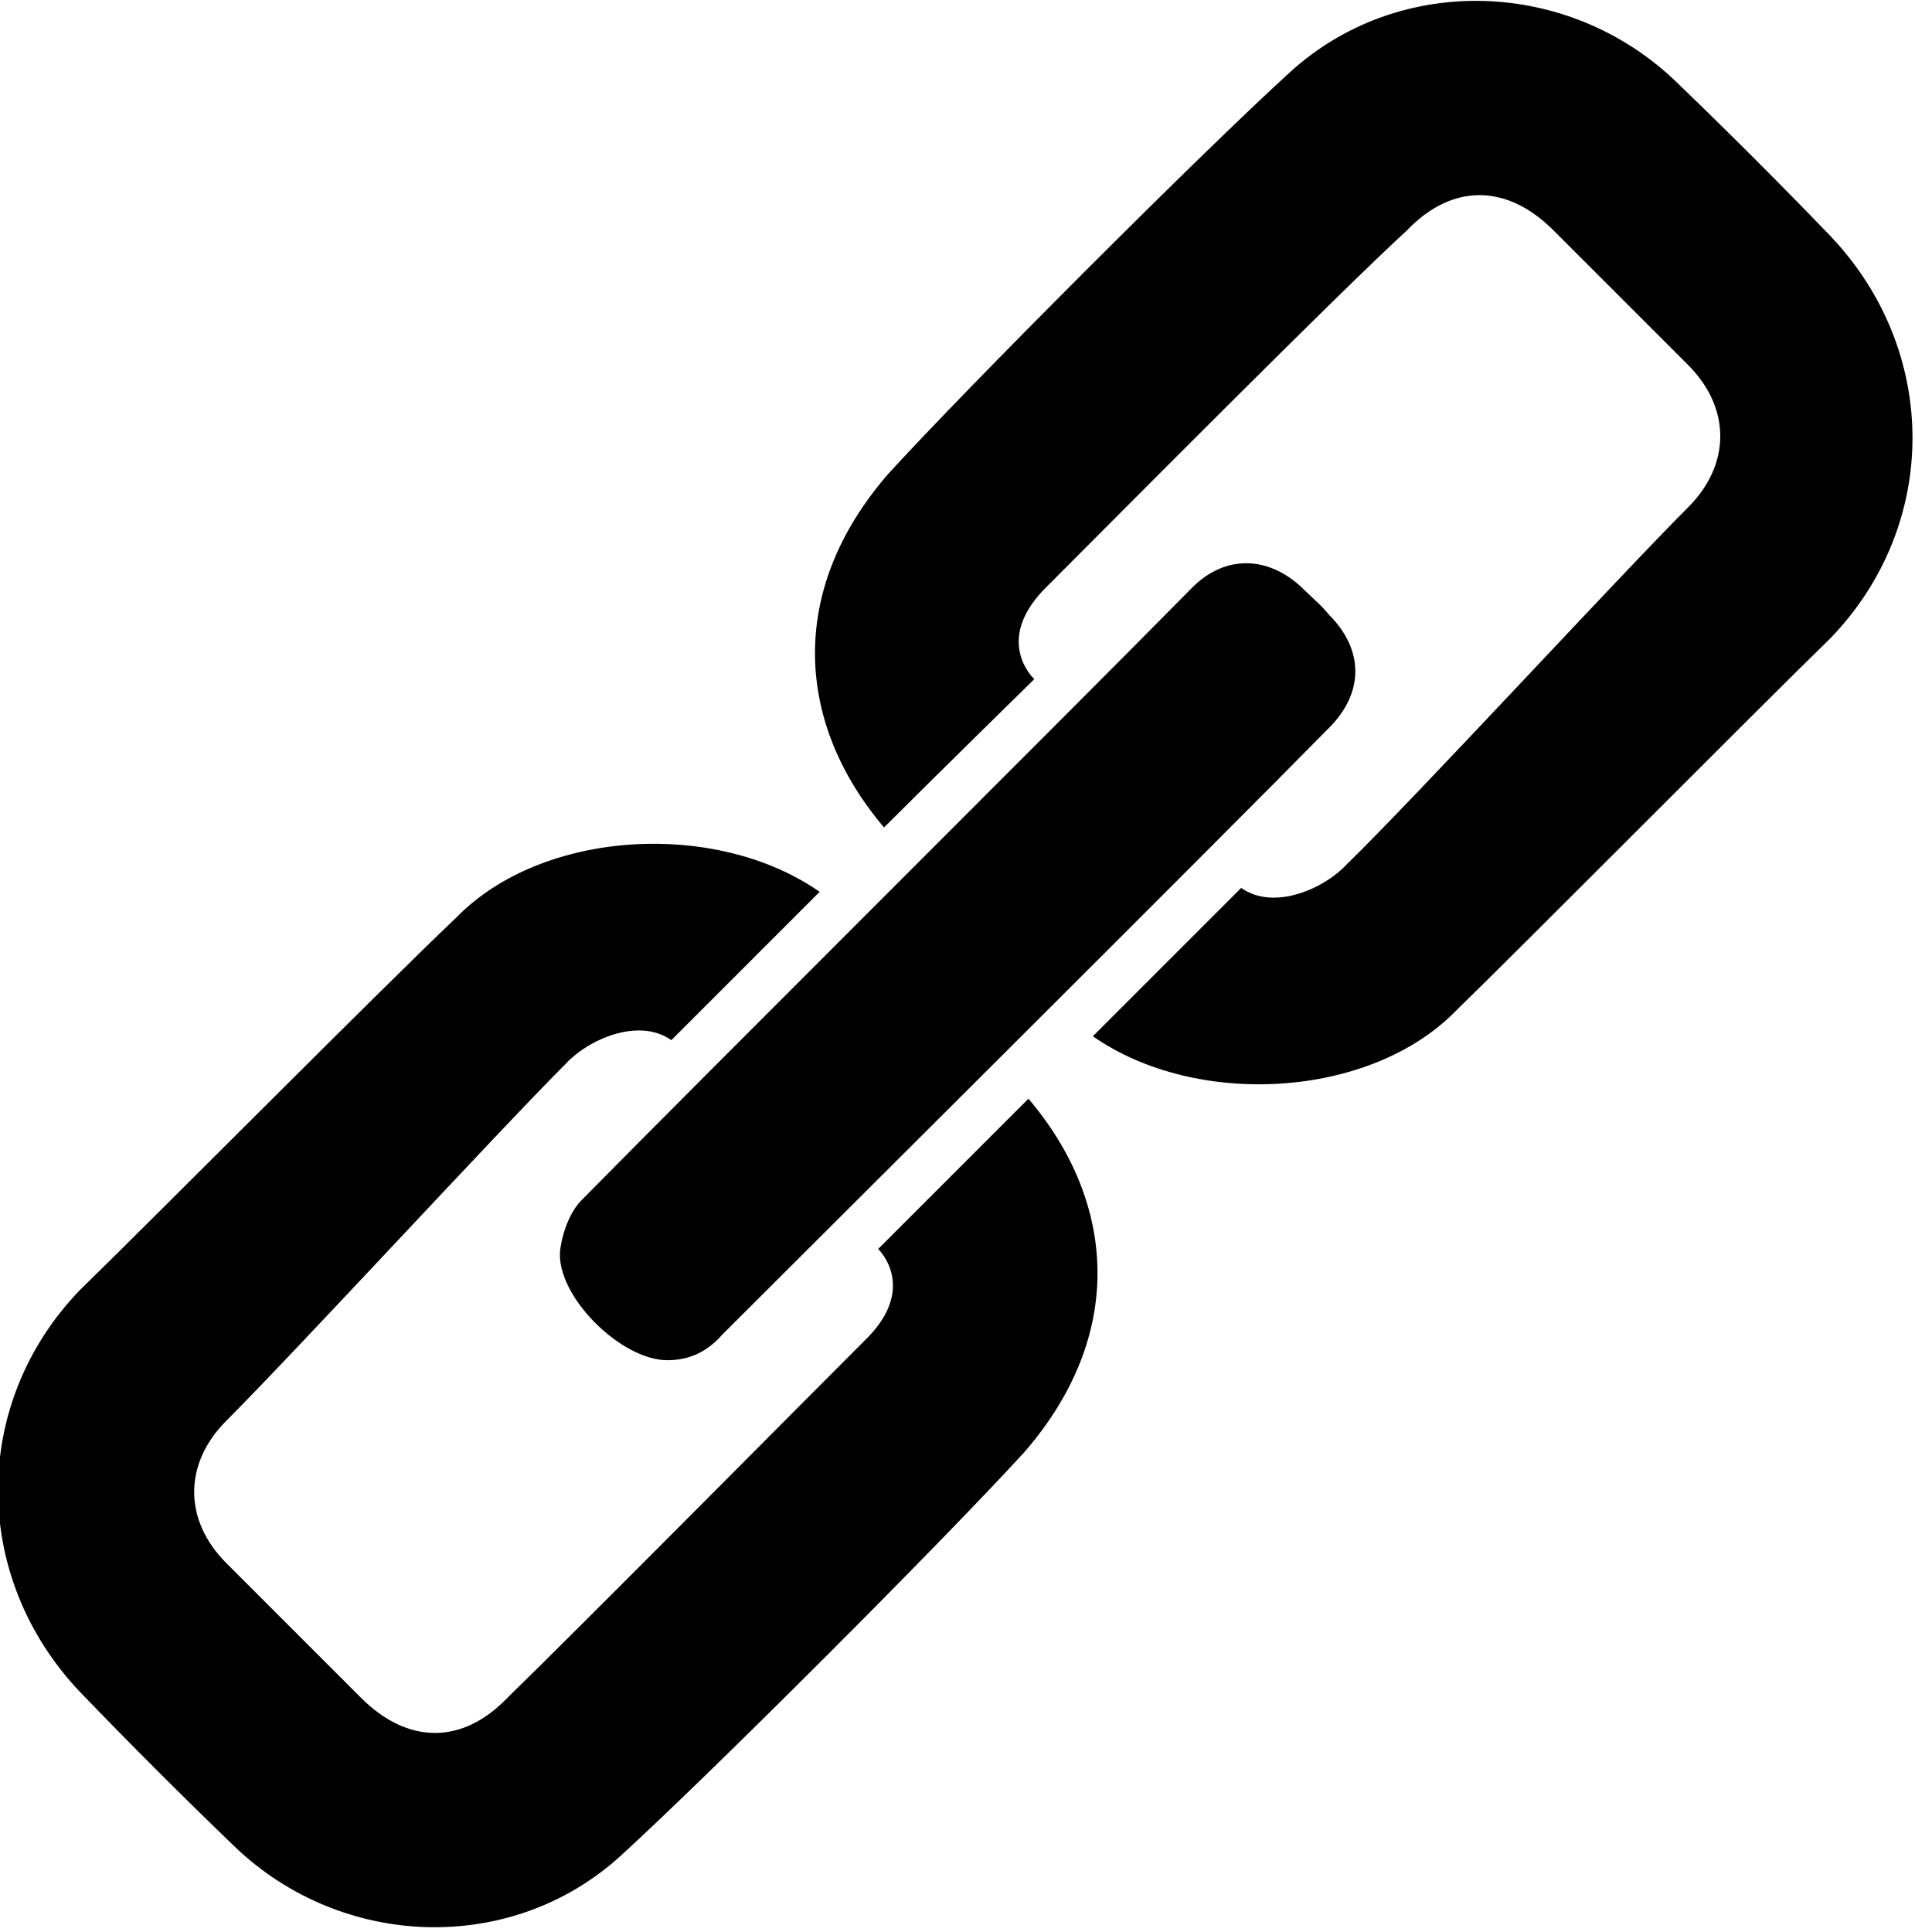
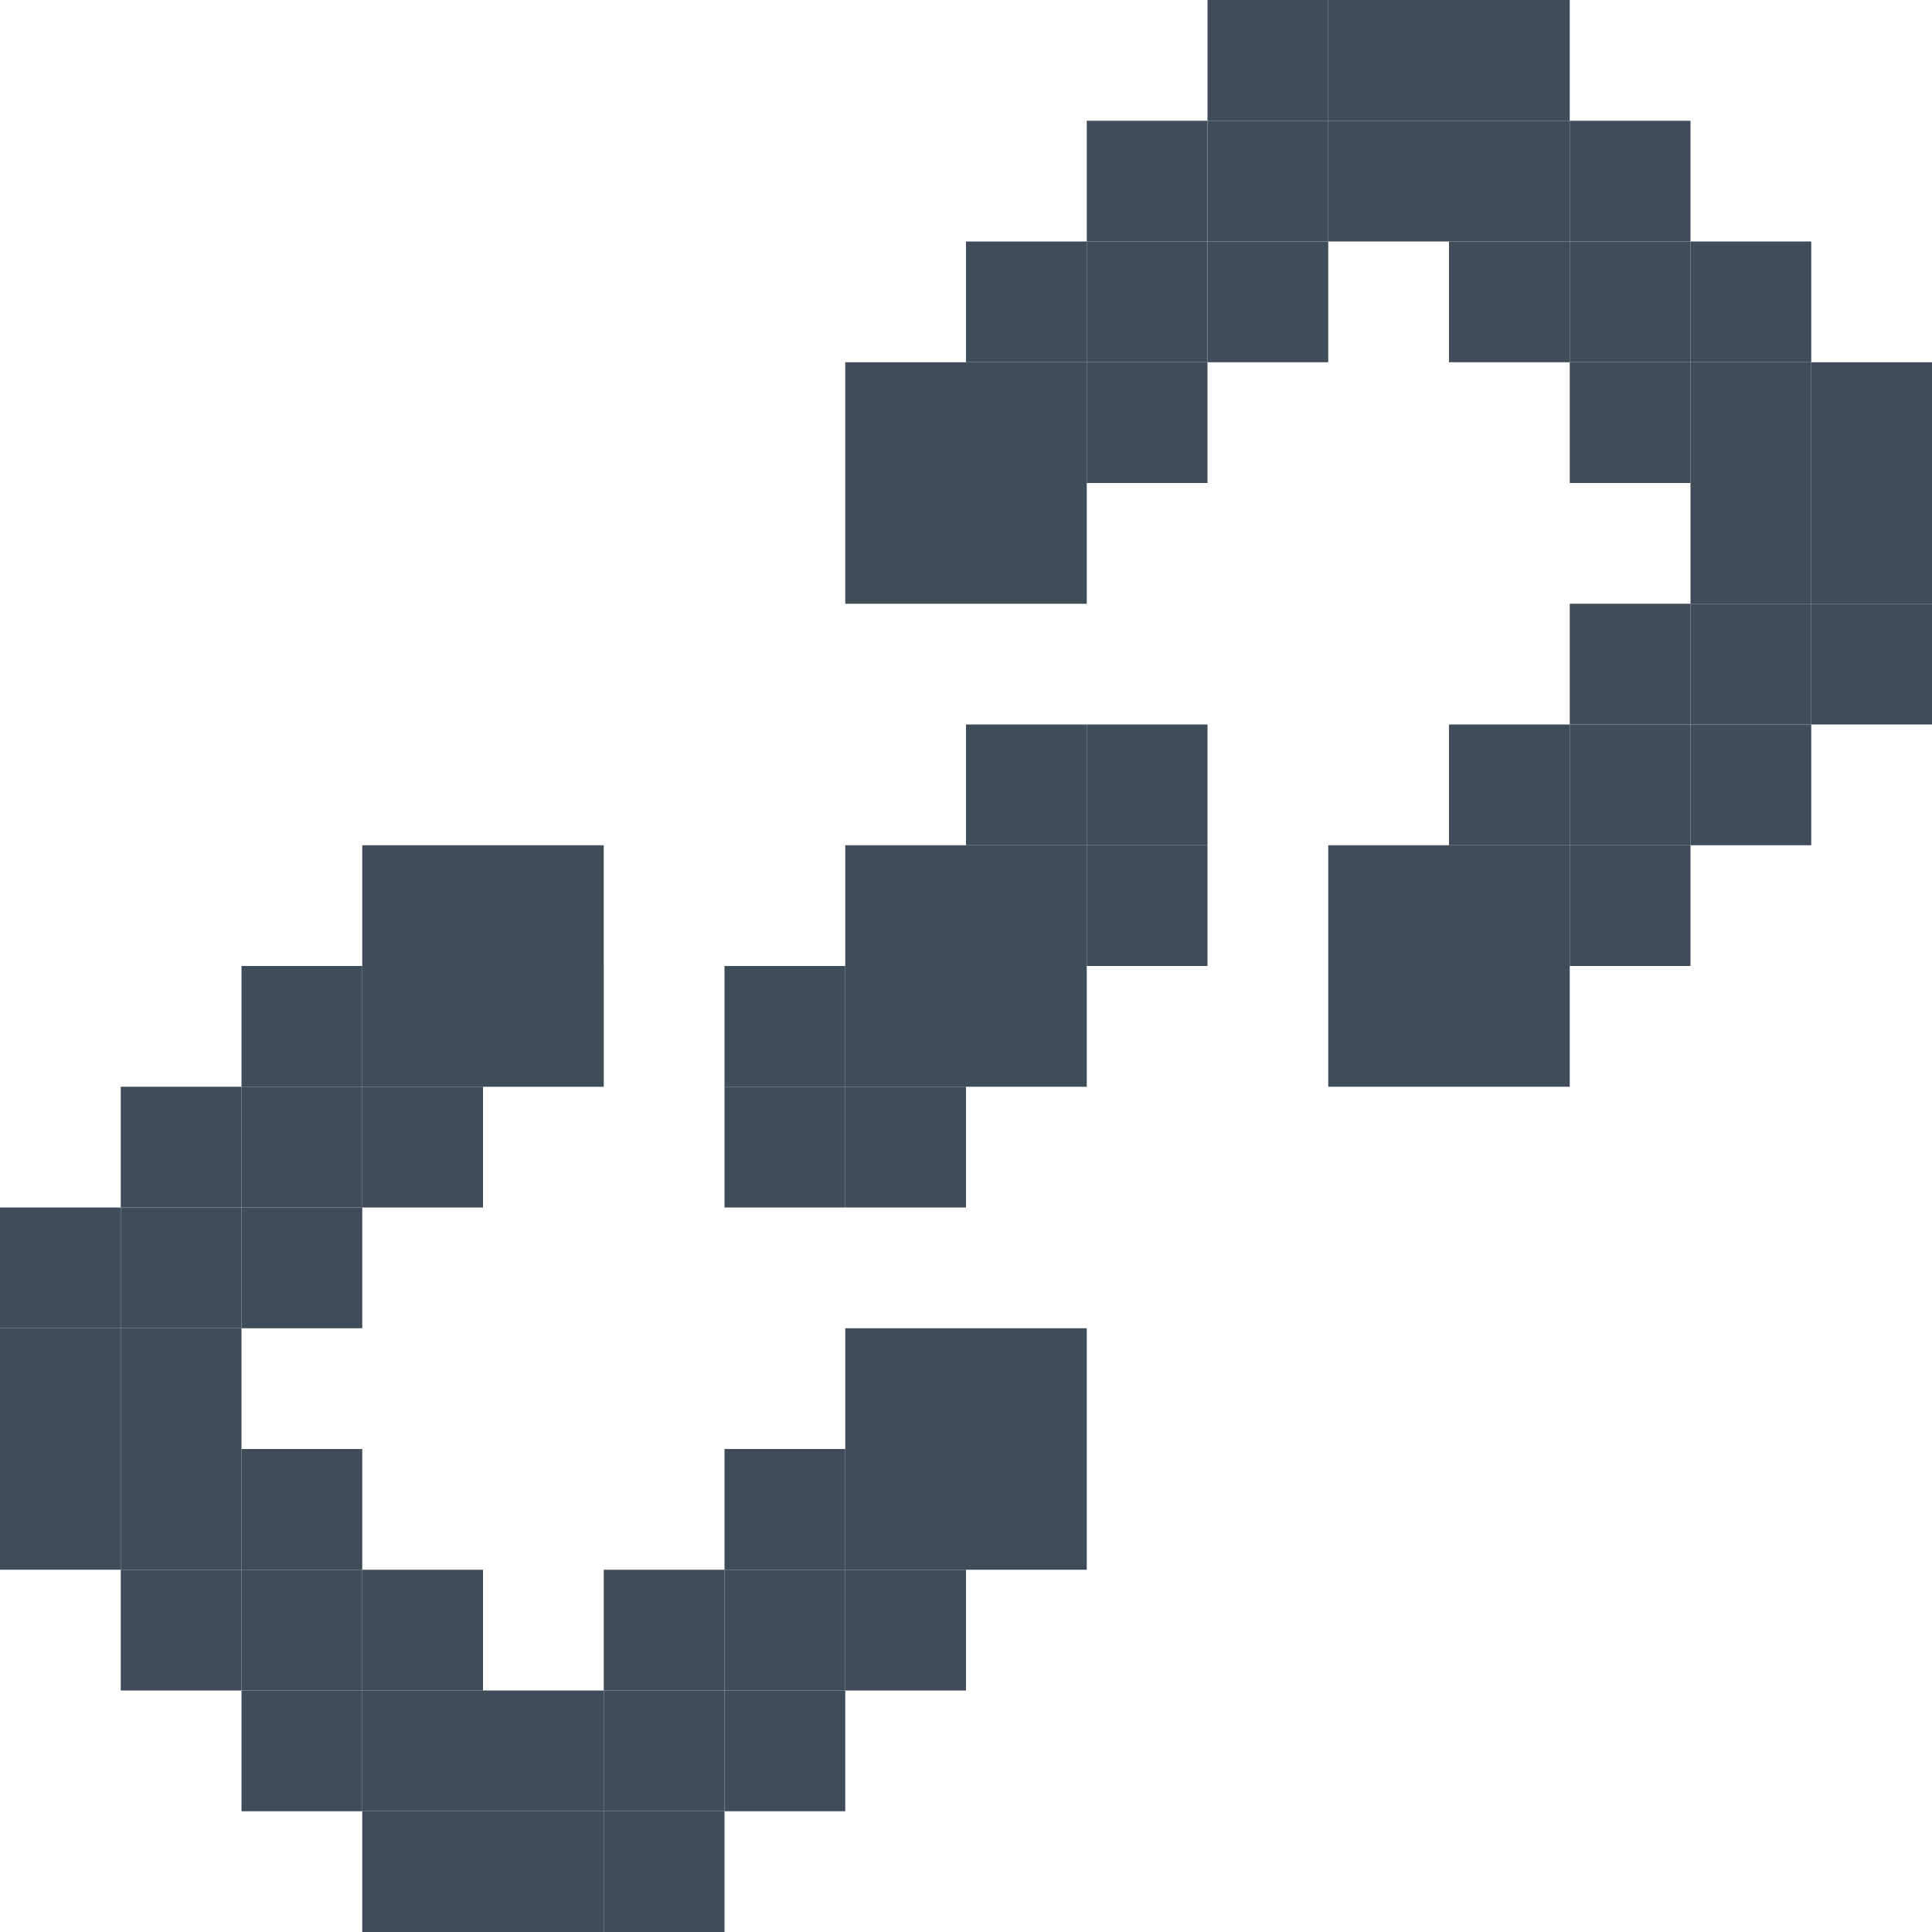
- <svg xmlns="http://www.w3.org/2000/svg" version="1.1" id="Capa_1" x="0px" y="0px" viewBox="0 0 98.1 99" enable-background="new 0 0 98.1 99" xml:space="preserve">
-   <g>
-     <path d="M45.3,42.4c-4.5-5.3-5-12.1,0.2-18.1c4.1-4.5,16.1-16.5,20.6-20.6c5.6-5.1,14.3-4.8,19.8,0.5c2.7,2.6,5.3,5.2,7.9,7.9   c5.6,5.9,5.6,14.8,0,20.6C89.9,36.5,78.5,48,74.6,51.8c-4.4,4.5-13.3,5-18.6,1.3c0.7-0.7,7.6-7.6,7.6-7.6c1.7,1.2,4.3,0,5.4-1.2   c3.6-3.5,13.9-14.7,17.5-18.3c2.2-2.2,2.2-5.1,0-7.3c-2.3-2.3-4.6-4.6-6.9-6.9c-2.4-2.4-5.2-2.4-7.5,0C68.4,15.2,57.3,26.4,53.7,30   c-2.9,2.8-0.7,4.8-0.7,4.8S47.8,39.9,45.3,42.4z" />
-     <path d="M34.2,69.7c-2.4,0-5.7-3.3-5.5-5.6c0.1-0.9,0.5-2,1.1-2.6c6.4-6.5,24.9-24.9,31.3-31.4c1.7-1.7,3.9-1.6,5.6,0   c0.5,0.5,1,0.9,1.4,1.4c1.8,1.8,1.8,4,0,5.8C61.8,43.7,43.4,62,37,68.4C36.3,69.2,35.4,69.7,34.2,69.7z" />
-     <path d="M52.7,56.3c4.5,5.3,5,12.1-0.2,18.1C48.3,79,36.4,90.9,31.8,95.1c-5.6,5.1-14.3,4.8-19.8-0.5c-2.7-2.6-5.3-5.2-7.9-7.9   c-5.6-5.9-5.6-14.8,0-20.6c4-3.9,15.4-15.4,19.3-19.1c4.4-4.5,13.3-5,18.6-1.3c-0.7,0.7-7.6,7.6-7.6,7.6c-1.7-1.2-4.3,0-5.4,1.2   C25.5,58,15.2,69.2,11.6,72.8c-2.2,2.2-2.2,5.1,0,7.3c2.3,2.3,4.6,4.6,6.9,6.9c2.4,2.4,5.2,2.4,7.5,0c3.6-3.5,14.7-14.7,18.3-18.3   C47.1,66,45,64,45,64S50.2,58.8,52.7,56.3z" />
-   </g>
+ <svg xmlns="http://www.w3.org/2000/svg" width="16" height="16" viewBox="0 0 16 16" fill="none">
+   <rect x="10" y="6" width="1" height="1" transform="rotate(90 10 6)" fill="#3F4D5A" />
+   <rect x="9" y="7" width="1" height="1" transform="rotate(90 9 7)" fill="#3F4D5A" />
+   <rect x="8" y="8" width="1" height="1" transform="rotate(90 8 8)" fill="#3F4D5A" />
+   <rect x="7" y="9" width="1" height="1" transform="rotate(90 7 9)" fill="#3F4D5A" />
+   <rect x="9" y="6" width="1" height="1" transform="rotate(90 9 6)" fill="#3F4D5A" />
+   <rect x="8" y="7" width="1" height="1" transform="rotate(90 8 7)" fill="#3F4D5A" />
+   <rect x="7" y="8" width="1" height="1" transform="rotate(90 7 8)" fill="#3F4D5A" />
+   <rect x="10" y="7" width="1" height="1" transform="rotate(90 10 7)" fill="#3F4D5A" />
+   <rect x="9" y="8" width="1" height="1" transform="rotate(90 9 8)" fill="#3F4D5A" />
+   <rect x="8" y="9" width="1" height="1" transform="rotate(90 8 9)" fill="#3F4D5A" />
+   <rect x="12" width="1" height="1" transform="rotate(90 12 0)" fill="#3F4D5A" />
+   <rect x="4" y="16" width="1" height="1" transform="rotate(-90 4.00005 16)" fill="#3F4D5A" />
+   <rect x="12" y="1" width="1" height="1" transform="rotate(90 12 1)" fill="#3F4D5A" />
+   <rect x="4" y="15" width="1" height="1" transform="rotate(-90 4.00005 15)" fill="#3F4D5A" />
+   <rect x="11" y="1" width="1" height="1" transform="rotate(90 11 1)" fill="#3F4D5A" />
+   <rect x="5" y="15" width="1" height="1" transform="rotate(-90 5.00005 15)" fill="#3F4D5A" />
+   <rect x="5" y="16" width="1" height="1" transform="rotate(-90 5.00005 16)" fill="#3F4D5A" />
+   <rect x="6" y="15" width="1" height="1" transform="rotate(-90 6.00005 15)" fill="#3F4D5A" />
+   <rect x="7" y="14" width="1" height="1" transform="rotate(-90 7.00005 14)" fill="#3F4D5A" />
+   <rect x="4.57764e-05" y="11" width="1" height="1" transform="rotate(-90 4.57764e-05 11)" fill="#3F4D5A" />
+   <rect x="1" y="10" width="1" height="1" transform="rotate(-90 1.00005 10)" fill="#3F4D5A" />
+   <rect x="2" y="9" width="1" height="1" transform="rotate(-90 2.00005 9)" fill="#3F4D5A" />
+   <rect x="3" y="8" width="1" height="1" transform="rotate(-90 3.00005 8)" fill="#3F4D5A" />
+   <rect x="2" y="13" width="1" height="1" transform="rotate(-90 2.00005 13)" fill="#3F4D5A" />
+   <rect x="3" y="14" width="1" height="1" transform="rotate(-90 3.00005 14)" fill="#3F4D5A" />
+   <rect x="13" y="1" width="1" height="1" transform="rotate(90 13 1)" fill="#3F4D5A" />
+   <rect x="3" y="15" width="1" height="1" transform="rotate(-90 3.00005 15)" fill="#3F4D5A" />
+   <rect x="14" y="1" width="1" height="1" transform="rotate(90 14 1)" fill="#3F4D5A" />
+   <rect x="2" y="15" width="1" height="1" transform="rotate(-90 2.00005 15)" fill="#3F4D5A" />
+   <rect x="14" y="2" width="1" height="1" transform="rotate(90 14 2)" fill="#3F4D5A" />
+   <rect x="2" y="14" width="1" height="1" transform="rotate(-90 2.00005 14)" fill="#3F4D5A" />
+   <rect x="15" y="3" width="1" height="1" transform="rotate(90 15 3)" fill="#3F4D5A" />
+   <rect x="1" y="13" width="1" height="1" transform="rotate(-90 1.00005 13)" fill="#3F4D5A" />
+   <rect x="15" y="4" width="1" height="1" transform="rotate(90 15 4)" fill="#3F4D5A" />
+   <rect x="1" y="12" width="1" height="1" transform="rotate(-90 1.00005 12)" fill="#3F4D5A" />
+   <rect x="14" y="5" width="1" height="1" transform="rotate(90 14 5)" fill="#3F4D5A" />
+   <rect x="2" y="11" width="1" height="1" transform="rotate(-90 2.00005 11)" fill="#3F4D5A" />
+   <rect x="13" y="6" width="1" height="1" transform="rotate(90 13 6)" fill="#3F4D5A" />
+   <rect x="3" y="10" width="1" height="1" transform="rotate(-90 3.00005 10)" fill="#3F4D5A" />
+   <rect x="12" y="7" width="1" height="1" transform="rotate(90 12 7)" fill="#3F4D5A" />
+   <rect x="4" y="9" width="1" height="1" transform="rotate(-90 4.00005 9)" fill="#3F4D5A" />
+   <rect x="10" y="2" width="1" height="1" transform="rotate(90 9.99995 2)" fill="#3F4D5A" />
+   <rect x="6" y="14" width="1" height="1" transform="rotate(-90 6.00005 14)" fill="#3F4D5A" />
+   <rect x="9" y="3" width="1" height="1" transform="rotate(90 8.99995 3)" fill="#3F4D5A" />
+   <rect x="7" y="13" width="1" height="1" transform="rotate(-90 7.00005 13)" fill="#3F4D5A" />
+   <rect x="9" y="4" width="1" height="1" transform="rotate(90 8.99995 4)" fill="#3F4D5A" />
+   <rect x="8" y="4" width="1" height="1" transform="rotate(90 7.99995 4)" fill="#3F4D5A" />
+   <rect x="12" y="8" width="1" height="1" transform="rotate(90 12 8)" fill="#3F4D5A" />
+   <rect x="13" y="2" width="1" height="1" transform="rotate(90 13 2)" fill="#3F4D5A" />
+   <rect x="14" y="3" width="1" height="1" transform="rotate(90 14 3)" fill="#3F4D5A" />
+   <rect x="7" y="12" width="1" height="1" transform="rotate(-90 7.00005 12)" fill="#3F4D5A" />
+   <rect x="15" y="2" width="1" height="1" transform="rotate(90 15 2)" fill="#3F4D5A" />
+   <rect x="1" y="14" width="1" height="1" transform="rotate(-90 1.00005 14)" fill="#3F4D5A" />
+   <rect x="16" y="3" width="1" height="1" transform="rotate(90 16 3)" fill="#3F4D5A" />
+   <rect x="4.57764e-05" y="13" width="1" height="1" transform="rotate(-90 4.57764e-05 13)" fill="#3F4D5A" />
+   <rect x="16" y="4" width="1" height="1" transform="rotate(90 16 4)" fill="#3F4D5A" />
+   <rect x="4.57764e-05" y="12" width="1" height="1" transform="rotate(-90 4.57764e-05 12)" fill="#3F4D5A" />
+   <rect x="15" y="5" width="1" height="1" transform="rotate(90 15 5)" fill="#3F4D5A" />
+   <rect x="1" y="11" width="1" height="1" transform="rotate(-90 1.00005 11)" fill="#3F4D5A" />
+   <rect x="14" y="6" width="1" height="1" transform="rotate(90 14 6)" fill="#3F4D5A" />
+   <rect x="2" y="10" width="1" height="1" transform="rotate(-90 2.00005 10)" fill="#3F4D5A" />
+   <rect x="13" y="7" width="1" height="1" transform="rotate(90 13 7)" fill="#3F4D5A" />
+   <rect x="14" y="7" width="1" height="1" transform="rotate(90 14 7)" fill="#3F4D5A" />
+   <rect x="15" y="6" width="1" height="1" transform="rotate(90 15 6)" fill="#3F4D5A" />
+   <rect x="13" y="8" width="1" height="1" transform="rotate(90 13 8)" fill="#3F4D5A" />
+   <rect x="16" y="5" width="1" height="1" transform="rotate(90 16 5)" fill="#3F4D5A" />
+   <rect x="11" width="1" height="1" transform="rotate(90 11 0)" fill="#3F4D5A" />
+   <rect x="10" y="1" width="1" height="1" transform="rotate(90 9.99995 1)" fill="#3F4D5A" />
+   <rect x="9" y="2" width="1" height="1" transform="rotate(90 8.99995 2)" fill="#3F4D5A" />
+   <rect x="8" y="3" width="1" height="1" transform="rotate(90 7.99995 3)" fill="#3F4D5A" />
+   <rect x="9" y="12" width="1" height="1" transform="rotate(90 8.99995 12)" fill="#3F4D5A" />
+   <rect x="9" y="11" width="1" height="1" transform="rotate(90 8.99995 11)" fill="#3F4D5A" />
+   <rect x="5" y="7" width="1" height="1" transform="rotate(90 4.99995 7)" fill="#3F4D5A" />
+   <rect x="3" y="9" width="1" height="1" transform="rotate(-90 3.00005 9)" fill="#3F4D5A" />
+   <rect x="11" y="2" width="1" height="1" transform="rotate(90 11 2)" fill="#3F4D5A" />
+   <rect x="5" y="14" width="1" height="1" transform="rotate(-90 5.00005 14)" fill="#3F4D5A" />
+   <rect x="10" y="3" width="1" height="1" transform="rotate(90 9.99995 3)" fill="#3F4D5A" />
+   <rect x="6" y="13" width="1" height="1" transform="rotate(-90 6.00005 13)" fill="#3F4D5A" />
+   <rect x="13" width="1" height="1" transform="rotate(90 13 0)" fill="#3F4D5A" />
+   <rect x="3" y="16" width="1" height="1" transform="rotate(-90 3.00002 16)" fill="#3F4D5A" />
</svg>
